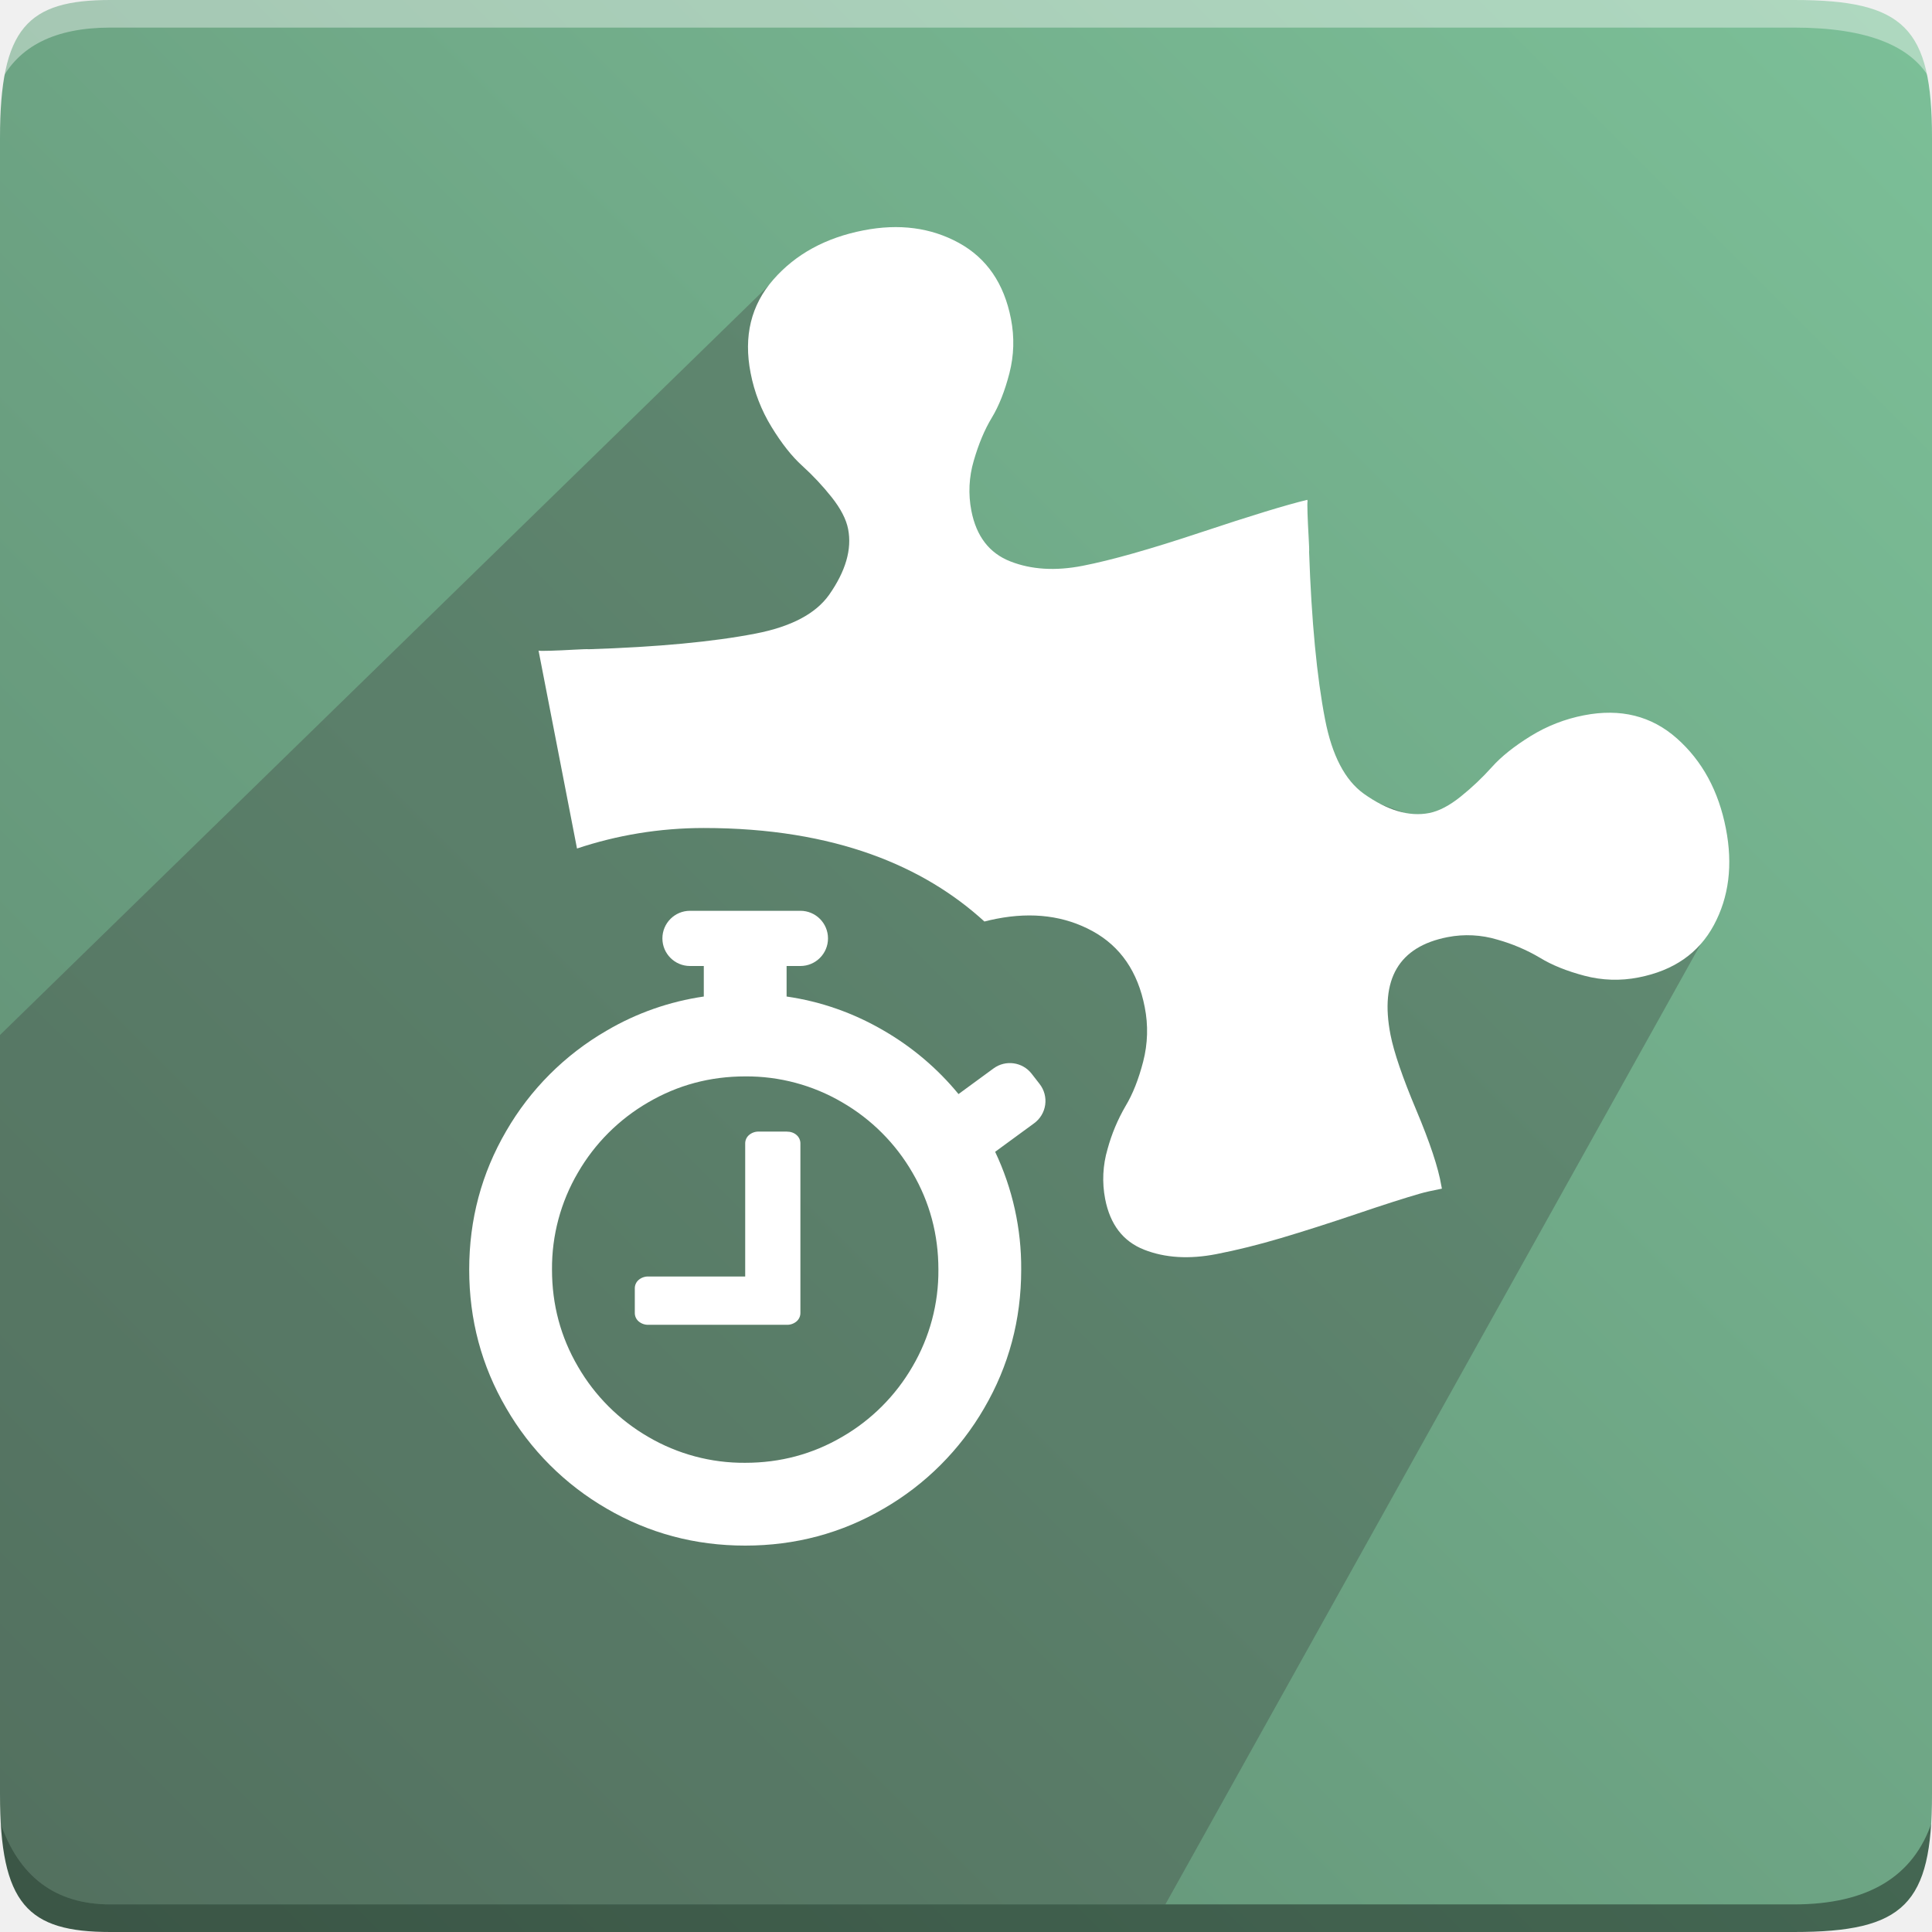
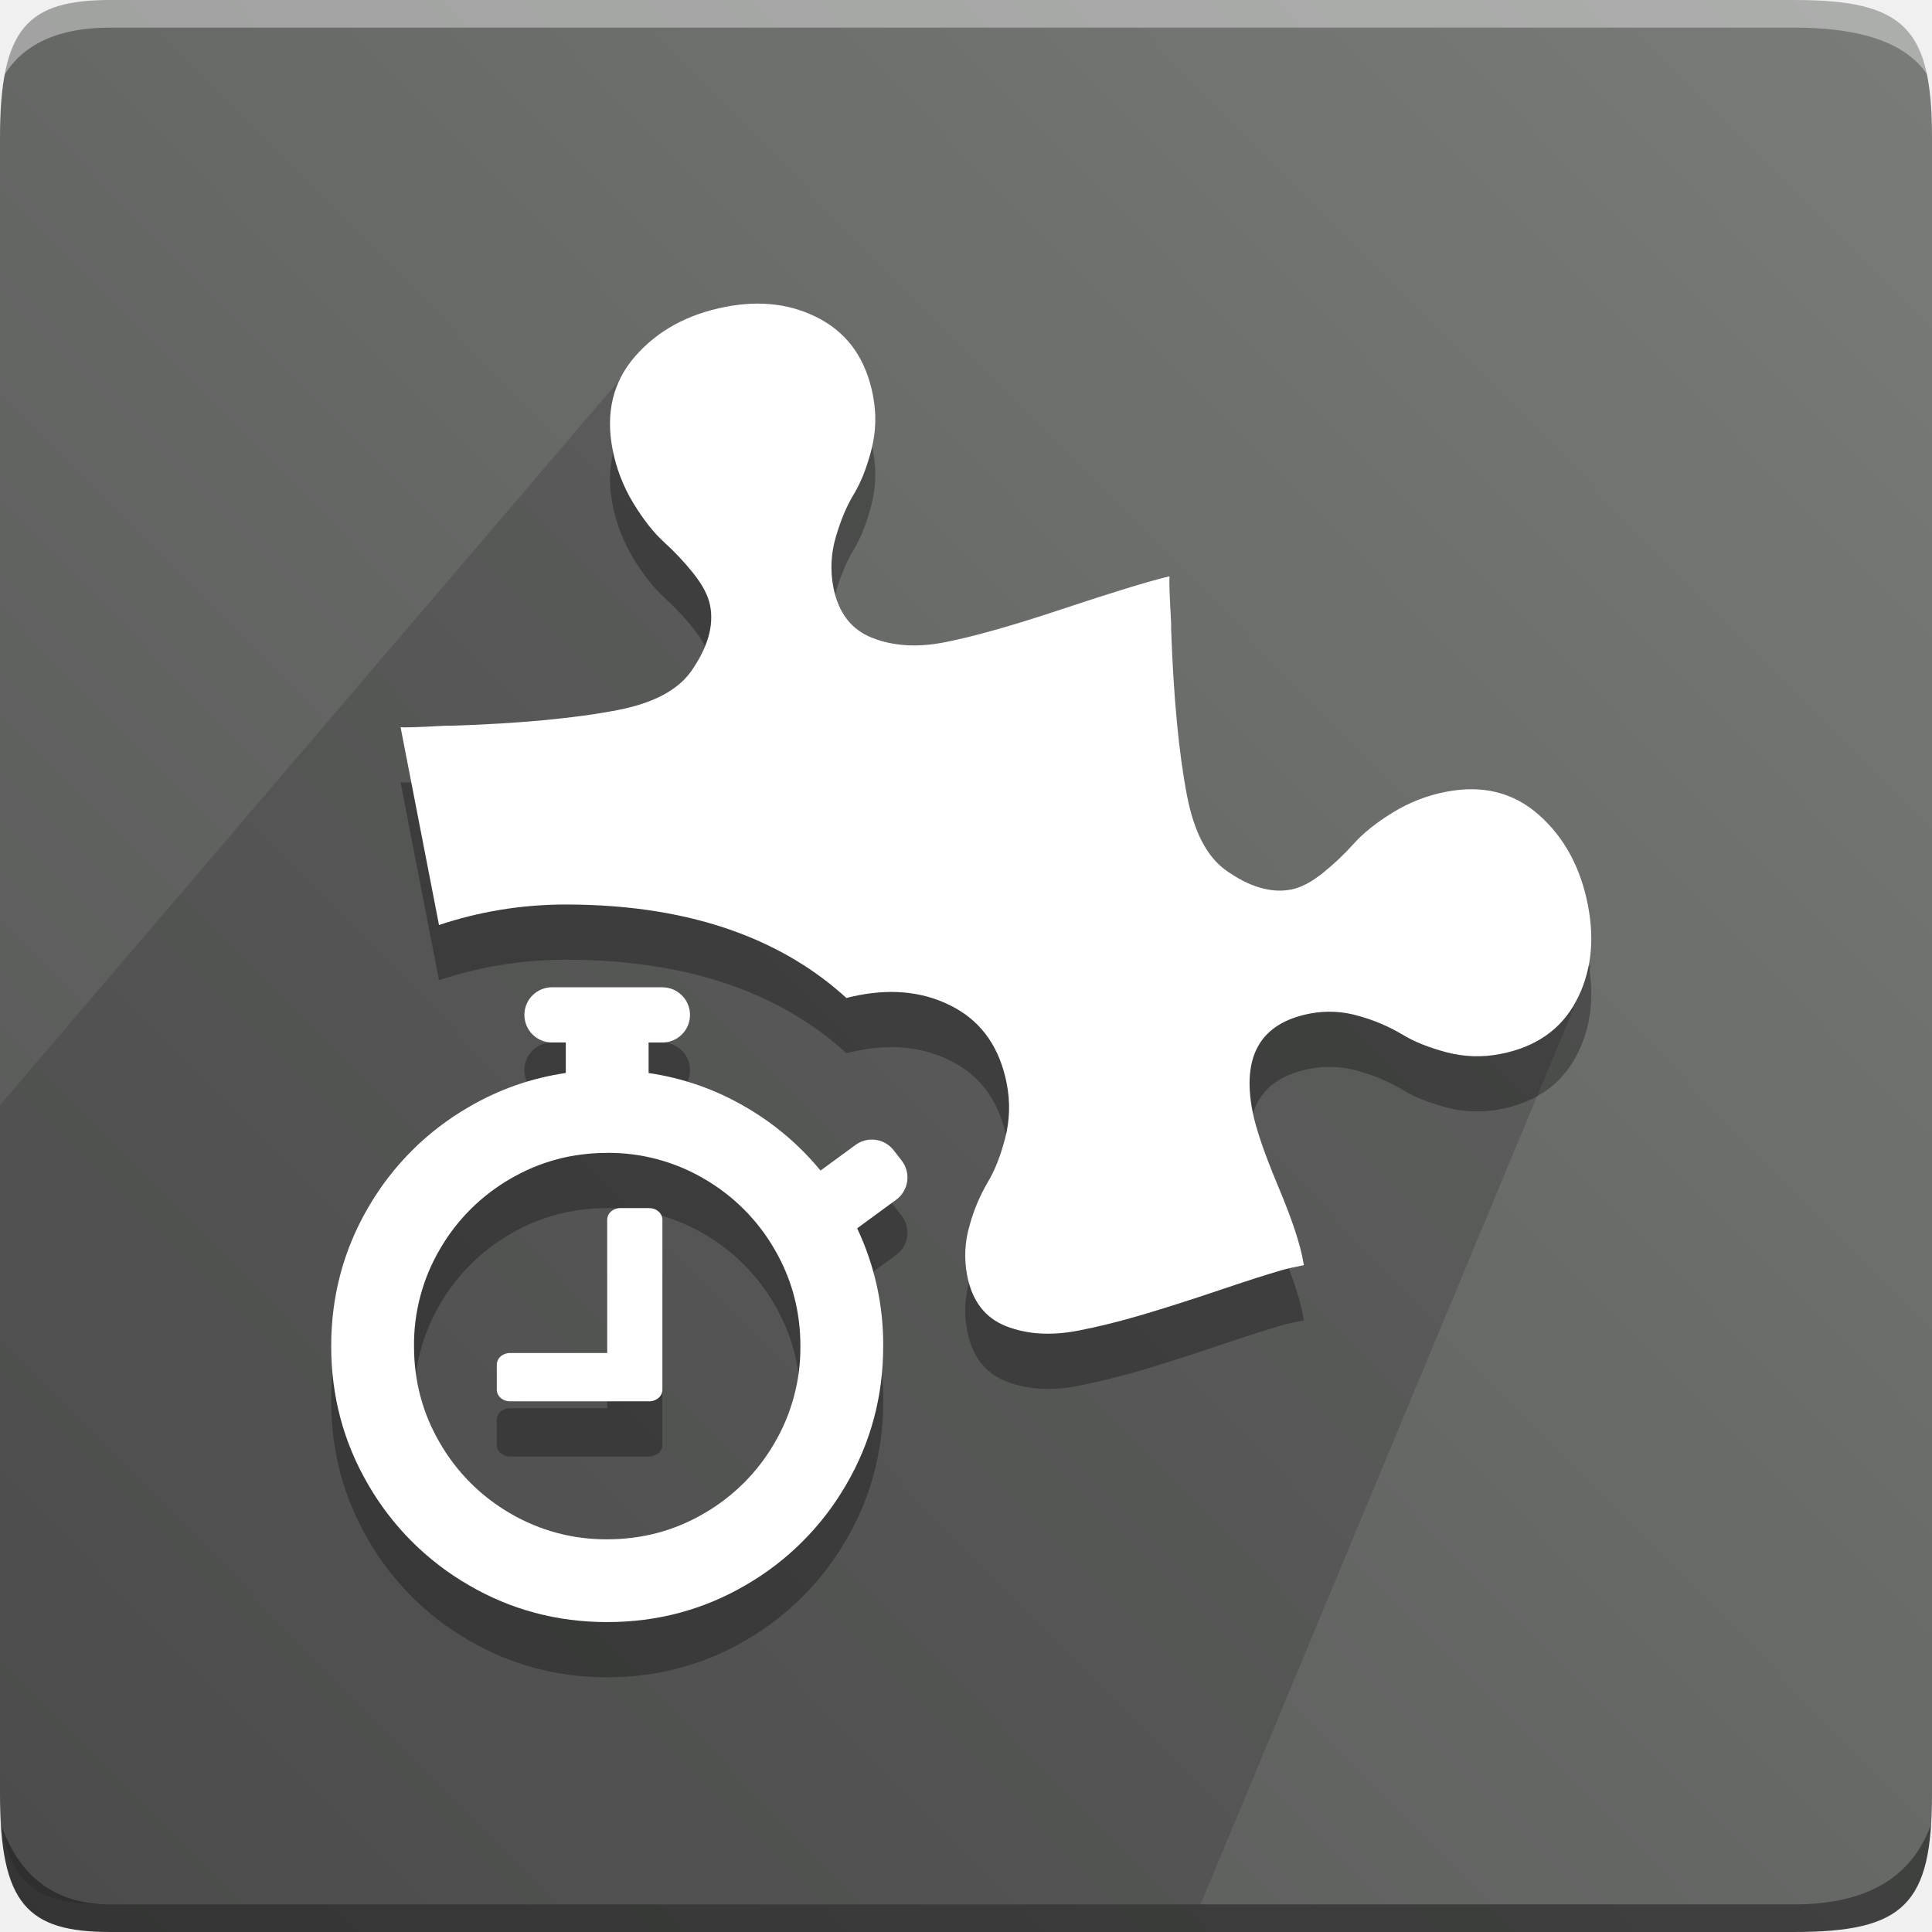
<svg xmlns="http://www.w3.org/2000/svg" xmlns:xlink="http://www.w3.org/1999/xlink" width="70" height="70">
  <defs>
    <path id="a" d="M4 0h61c4 0 5 1 5 5v60c0 4-1 5-5 5H4c-3 0-4-1-4-5V5c0-4 1-5 4-5z" />
-     <linearGradient id="c" x1="100%" x2="0%" y1="0%" y2="100%">
-       <stop offset="0%" stop-color="#7CC098" />
-       <stop offset="100%" stop-color="#5F8A71" />
+     <linearGradient id="c" x1="100%" x2="0%" y1="0%" y2="98.616%">
+       <stop offset="0%" stop-color="#797C79" />
+       <stop offset="100%" stop-color="#545554" />
    </linearGradient>
  </defs>
  <g fill="none" fill-rule="evenodd">
    <mask id="b" fill="#fff">
      <use xlink:href="#a" />
    </mask>
    <g mask="url(#b)">
      <path fill="url(#c)" d="M0 0H70V70H0z" />
      <path fill="#FFF" fill-opacity=".383" d="M4 1h61c2.667 0 4.333.667 5 2V0H0v3c.667-1.333 2-2 4-2z" />
-       <path fill="#393939" d="M4 69c-1.767 0-3.269-.769-4-3V37.499L28.212 9.993 37 25.303l10.748 3L62 33.524 42.224 69H4z" opacity=".324" />
+       <path fill="#393939" d="M4 69c-2 0-4-.143-4-4V40.04l23.439-27.433 4.732 9.663 11.301 9.85L57.655 35 43.5 69H4z" opacity=".324" />
      <path fill="#000" fill-opacity=".383" d="M4 69h61c2.667 0 4.333-1 5-3v4H0v-4c.667 2 2 3 4 3z" />
-       <path fill="#FFF" fill-rule="nonzero" d="M35.667 33.388C33.5 31.407 30.277 30 25.5 30c-1.606 0-3.15.261-4.594.743l-1.393-7.169c.035.01.182.011.44.003.257-.008.54-.02.846-.038.306-.017.485-.023.536-.016 2.495-.08 4.508-.27 6.04-.567 1.29-.25 2.177-.718 2.664-1.403.602-.858.833-1.653.69-2.383-.069-.357-.27-.744-.6-1.16a9.594 9.594 0 0 0-1.062-1.133c-.376-.34-.748-.81-1.116-1.413a5.853 5.853 0 0 1-.755-1.95c-.26-1.332.015-2.46.823-3.383.808-.924 1.897-1.519 3.268-1.785 1.29-.251 2.44-.1 3.451.453 1.011.554 1.642 1.471 1.891 2.754.13.666.11 1.322-.056 1.97-.167.647-.38 1.186-.64 1.615-.26.43-.477.948-.652 1.555a3.821 3.821 0 0 0-.087 1.811c.18.926.65 1.538 1.411 1.836.76.299 1.633.353 2.617.161 1.032-.2 2.46-.604 4.282-1.211 1.823-.607 3.11-1 3.862-1.18l.01.048c-.01.036-.01.183-.002.443.009.26.022.543.04.851.018.308.024.489.017.54.087 2.51.28 4.537.58 6.08.252 1.299.719 2.194 1.4 2.685.854.608 1.645.842 2.37.701.355-.069.738-.27 1.15-.602a9.51 9.51 0 0 0 1.124-1.065c.337-.378.804-.75 1.401-1.12a5.742 5.742 0 0 1 1.937-.755c1.322-.257 2.443.022 3.363.837.92.816 1.512 1.905 1.777 3.27.256 1.314.11 2.48-.437 3.496s-1.457 1.648-2.731 1.896a4.337 4.337 0 0 1-1.958-.062c-.643-.17-1.179-.386-1.606-.648a6.416 6.416 0 0 0-1.547-.66 3.753 3.753 0 0 0-1.8-.092c-1.774.344-2.465 1.523-2.074 3.537.124.633.434 1.541.932 2.725.498 1.184.8 2.094.907 2.73l.024.122c-.355.069-.62.129-.794.18-.539.155-1.306.4-2.304.738-.997.337-1.907.627-2.73.872-.822.244-1.604.438-2.346.582-.983.191-1.856.138-2.617-.161-.76-.299-1.23-.91-1.41-1.836a3.821 3.821 0 0 1 .087-1.811 6.465 6.465 0 0 1 .651-1.555c.26-.43.473-.968.64-1.615a4.417 4.417 0 0 0 .056-1.97c-.249-1.283-.88-2.2-1.89-2.754-1.011-.553-2.17-.703-3.476-.449a7.23 7.23 0 0 0-.443.1z" />
-       <path fill="#FFF" d="M29 41.438v6.124a.4.4 0 0 1-.14.315.526.526 0 0 1-.36.123h-5a.526.526 0 0 1-.36-.123.4.4 0 0 1-.14-.315v-.874a.4.4 0 0 1 .14-.315.526.526 0 0 1 .36-.123H27v-4.813a.4.4 0 0 1 .14-.314.526.526 0 0 1 .36-.123h1c.146 0 .266.041.36.123a.4.4 0 0 1 .14.315zM34 46c0-1.27-.313-2.44-.94-3.513a6.978 6.978 0 0 0-2.547-2.548A6.842 6.842 0 0 0 27 39c-1.27 0-2.44.313-3.513.94a6.978 6.978 0 0 0-2.548 2.547A6.842 6.842 0 0 0 20 46c0 1.27.313 2.44.94 3.513a6.978 6.978 0 0 0 2.547 2.548A6.842 6.842 0 0 0 27 53c1.27 0 2.44-.313 3.513-.94a6.978 6.978 0 0 0 2.548-2.547A6.842 6.842 0 0 0 34 46zm.729-6.36l1.27-.93a1 1 0 0 1 1.38.194l.29.373a1 1 0 0 1-.199 1.42l-1.414 1.035A9.813 9.813 0 0 1 37 46c0 1.814-.447 3.487-1.341 5.02a9.955 9.955 0 0 1-3.64 3.639C30.488 55.553 28.815 56 27 56s-3.487-.447-5.02-1.341a9.955 9.955 0 0 1-3.639-3.64C17.447 49.488 17 47.815 17 46s.447-3.487 1.341-5.02a9.955 9.955 0 0 1 3.64-3.639 9.683 9.683 0 0 1 3.519-1.235V35H25a1 1 0 0 1 0-2h4a1 1 0 0 1 0 2h-.5v1.106c1.246.181 2.42.593 3.52 1.235a9.964 9.964 0 0 1 2.709 2.299z" />
+       <path fill="#000" fill-opacity=".3" fill-rule="nonzero" d="M24 37.772a1 1 0 1 1 0 2h-.5v1.106a9.687 9.687 0 0 1 3.52 1.235 9.964 9.964 0 0 1 2.709 2.299l1.27-.93a1 1 0 0 1 1.38.194l.29.373a1 1 0 0 1-.199 1.42l-1.414 1.035A9.813 9.813 0 0 1 32 50.772c0 1.814-.447 3.487-1.341 5.02a9.955 9.955 0 0 1-3.64 3.639c-1.531.894-3.204 1.34-5.019 1.34s-3.487-.446-5.02-1.34a9.955 9.955 0 0 1-3.639-3.64C12.447 54.26 12 52.587 12 50.77c0-1.814.447-3.486 1.341-5.02a9.955 9.955 0 0 1 3.64-3.638 9.683 9.683 0 0 1 3.519-1.235v-1.106H20a1 1 0 0 1 0-2h4zm-2 6c-1.27 0-2.44.313-3.513.94a6.978 6.978 0 0 0-2.548 2.547A6.842 6.842 0 0 0 15 50.772c0 1.27.313 2.44.94 3.513a6.978 6.978 0 0 0 2.547 2.548 6.842 6.842 0 0 0 3.513.939c1.27 0 2.44-.313 3.513-.94a6.978 6.978 0 0 0 2.548-2.547A6.842 6.842 0 0 0 29 50.772c0-1.27-.313-2.44-.94-3.513a6.978 6.978 0 0 0-2.547-2.548A6.842 6.842 0 0 0 22 43.77zm1.5 2c.146 0 .266.04.36.123a.4.4 0 0 1 .14.315v6.124a.4.4 0 0 1-.14.315.526.526 0 0 1-.36.123h-5a.526.526 0 0 1-.36-.123.4.4 0 0 1-.14-.315v-.874a.4.4 0 0 1 .14-.315.526.526 0 0 1 .36-.123H22v-4.813a.4.4 0 0 1 .14-.314.526.526 0 0 1 .36-.123h1zm6.238-32.201c1.011.554 1.642 1.47 1.891 2.754.13.666.11 1.322-.056 1.97-.167.647-.38 1.186-.64 1.615-.26.43-.477.948-.652 1.555a3.821 3.821 0 0 0-.087 1.81c.18.927.65 1.539 1.411 1.837.76.299 1.633.353 2.617.16 1.032-.2 2.46-.603 4.282-1.21 1.823-.607 3.11-1 3.862-1.18l.01.048c-.01.036-.01.183-.002.443.009.26.022.543.04.85.018.309.024.49.017.54.087 2.51.28 4.538.58 6.08.252 1.3.719 2.195 1.4 2.686.854.608 1.645.842 2.37.7.355-.068.738-.27 1.15-.601a9.51 9.51 0 0 0 1.124-1.065c.337-.378.804-.75 1.401-1.12a5.742 5.742 0 0 1 1.937-.755c1.322-.257 2.443.022 3.363.837.92.816 1.512 1.905 1.777 3.27.256 1.314.11 2.48-.437 3.496s-1.457 1.648-2.731 1.896a4.337 4.337 0 0 1-1.958-.062c-.643-.17-1.179-.386-1.606-.648a6.416 6.416 0 0 0-1.547-.66 3.753 3.753 0 0 0-1.8-.092c-1.774.344-2.465 1.523-2.074 3.537.124.633.434 1.54.932 2.725.498 1.184.8 2.094.907 2.73l.024.122c-.355.069-.62.129-.794.18-.539.155-1.306.4-2.304.738-.997.337-1.907.627-2.73.872-.822.244-1.604.438-2.346.582-.983.19-1.856.138-2.617-.161-.76-.3-1.23-.91-1.41-1.836a3.821 3.821 0 0 1 .087-1.811 6.465 6.465 0 0 1 .651-1.555c.26-.43.473-.968.64-1.615a4.417 4.417 0 0 0 .056-1.97c-.249-1.283-.88-2.2-1.89-2.754-1.011-.553-2.17-.703-3.476-.45a7.23 7.23 0 0 0-.443.1c-2.167-1.98-5.39-3.387-10.167-3.387-1.606 0-3.15.26-4.594.743l-1.393-7.17c.035.01.182.012.44.004.257-.008.54-.02.846-.038.306-.017.485-.023.536-.016 2.495-.08 4.508-.27 6.04-.567 1.29-.25 2.177-.718 2.664-1.403.602-.858.833-1.653.69-2.383-.069-.357-.27-.744-.6-1.16a9.594 9.594 0 0 0-1.062-1.133c-.376-.34-.748-.81-1.116-1.413a5.853 5.853 0 0 1-.755-1.95c-.26-1.332.015-2.46.823-3.383.808-.924 1.897-1.52 3.268-1.785 1.29-.251 2.44-.1 3.451.453z" />
+       <path fill="#FFF" fill-rule="nonzero" d="M24 35.772a1 1 0 1 1 0 2h-.5v1.106a9.687 9.687 0 0 1 3.52 1.235 9.964 9.964 0 0 1 2.709 2.299l1.27-.93a1 1 0 0 1 1.38.194l.29.373a1 1 0 0 1-.199 1.42l-1.414 1.035A9.813 9.813 0 0 1 32 48.772c0 1.814-.447 3.487-1.341 5.02a9.955 9.955 0 0 1-3.64 3.639c-1.531.894-3.204 1.34-5.019 1.34s-3.487-.446-5.02-1.34a9.955 9.955 0 0 1-3.639-3.64C12.447 52.26 12 50.587 12 48.77c0-1.814.447-3.486 1.341-5.02a9.955 9.955 0 0 1 3.64-3.638 9.683 9.683 0 0 1 3.519-1.235v-1.106H20a1 1 0 0 1 0-2h4zm-2 6c-1.27 0-2.44.313-3.513.94a6.978 6.978 0 0 0-2.548 2.547A6.842 6.842 0 0 0 15 48.772c0 1.27.313 2.44.94 3.513a6.978 6.978 0 0 0 2.547 2.548 6.842 6.842 0 0 0 3.513.939c1.27 0 2.44-.313 3.513-.94a6.978 6.978 0 0 0 2.548-2.547A6.842 6.842 0 0 0 29 48.772c0-1.27-.313-2.44-.94-3.513a6.978 6.978 0 0 0-2.547-2.548A6.842 6.842 0 0 0 22 41.77zm1.5 2c.146 0 .266.04.36.123a.4.4 0 0 1 .14.315v6.124a.4.4 0 0 1-.14.315.526.526 0 0 1-.36.123h-5a.526.526 0 0 1-.36-.123.4.4 0 0 1-.14-.315v-.874a.4.4 0 0 1 .14-.315.526.526 0 0 1 .36-.123H22v-4.813a.4.4 0 0 1 .14-.314.526.526 0 0 1 .36-.123h1zm6.238-32.201c1.011.554 1.642 1.47 1.891 2.754.13.666.11 1.322-.056 1.97-.167.647-.38 1.186-.64 1.615-.26.43-.477.948-.652 1.555a3.821 3.821 0 0 0-.087 1.81c.18.927.65 1.539 1.411 1.837.76.299 1.633.353 2.617.16 1.032-.2 2.46-.603 4.282-1.21 1.823-.607 3.11-1 3.862-1.18l.01.048c-.01.036-.01.183-.002.443.009.26.022.543.04.85.018.309.024.49.017.54.087 2.51.28 4.538.58 6.08.252 1.3.719 2.195 1.4 2.686.854.608 1.645.842 2.37.7.355-.068.738-.27 1.15-.601a9.51 9.51 0 0 0 1.124-1.065c.337-.378.804-.75 1.401-1.12a5.742 5.742 0 0 1 1.937-.755c1.322-.257 2.443.022 3.363.837.92.816 1.512 1.905 1.777 3.27.256 1.314.11 2.48-.437 3.496s-1.457 1.648-2.731 1.896a4.337 4.337 0 0 1-1.958-.062c-.643-.17-1.179-.386-1.606-.648a6.416 6.416 0 0 0-1.547-.66 3.753 3.753 0 0 0-1.8-.092c-1.774.344-2.465 1.523-2.074 3.537.124.633.434 1.54.932 2.725.498 1.184.8 2.094.907 2.73l.024.122c-.355.069-.62.129-.794.18-.539.155-1.306.4-2.304.738-.997.337-1.907.627-2.73.872-.822.244-1.604.438-2.346.582-.983.19-1.856.138-2.617-.161-.76-.3-1.23-.91-1.41-1.836a3.821 3.821 0 0 1 .087-1.811 6.465 6.465 0 0 1 .651-1.555c.26-.43.473-.968.64-1.615a4.417 4.417 0 0 0 .056-1.97c-.249-1.283-.88-2.2-1.89-2.754-1.011-.553-2.17-.703-3.476-.45a7.23 7.23 0 0 0-.443.1c-2.167-1.98-5.39-3.387-10.167-3.387-1.606 0-3.15.26-4.594.743l-1.393-7.17c.035.01.182.012.44.004.257-.008.54-.02.846-.038.306-.017.485-.023.536-.016 2.495-.08 4.508-.27 6.04-.567 1.29-.25 2.177-.718 2.664-1.403.602-.858.833-1.653.69-2.383-.069-.357-.27-.744-.6-1.16a9.594 9.594 0 0 0-1.062-1.133c-.376-.34-.748-.81-1.116-1.413a5.853 5.853 0 0 1-.755-1.95c-.26-1.332.015-2.46.823-3.383.808-.924 1.897-1.52 3.268-1.785 1.29-.251 2.44-.1 3.451.453z" />
    </g>
  </g>
</svg>
